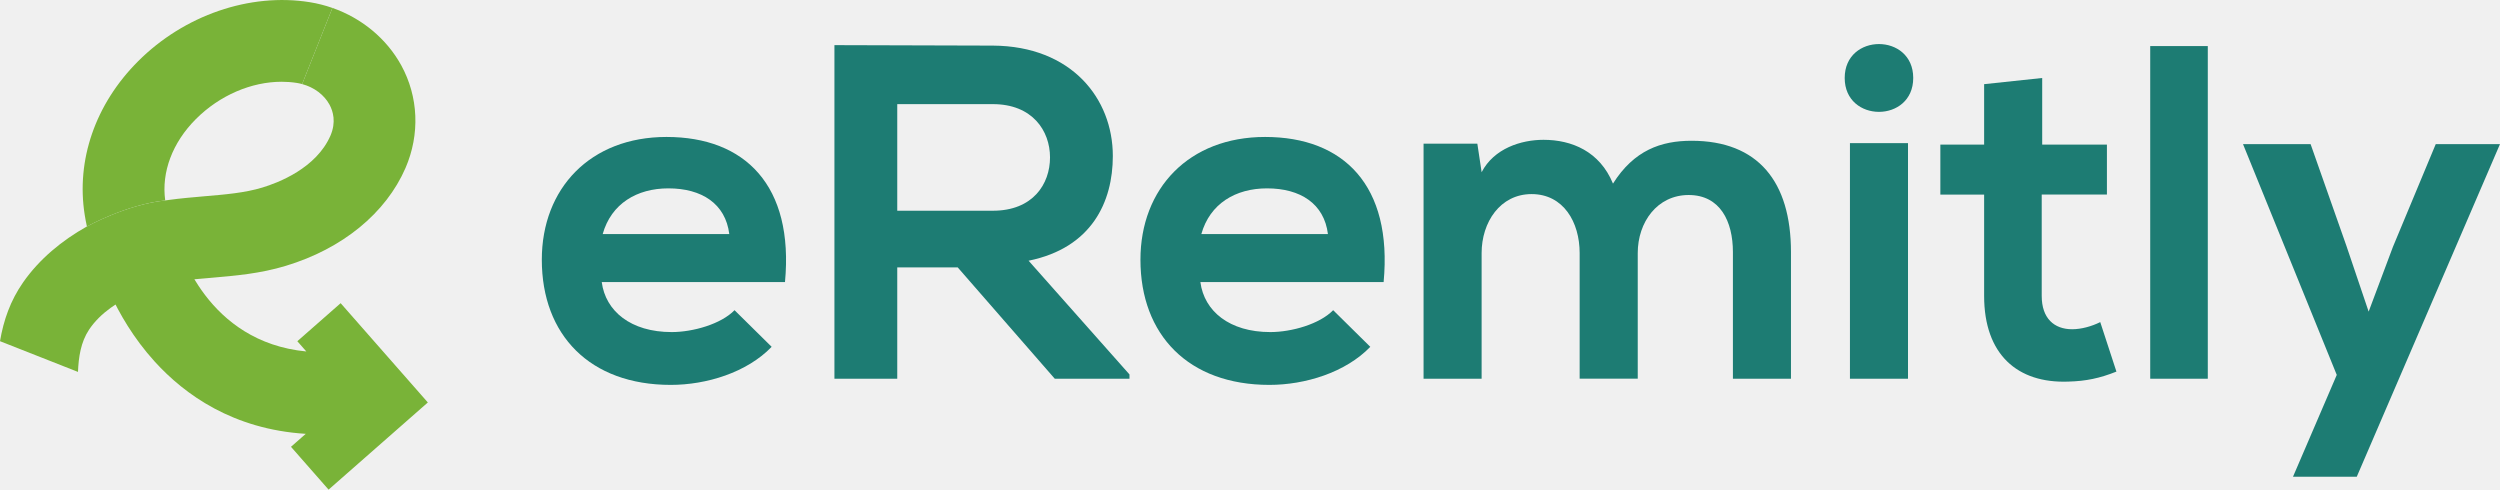
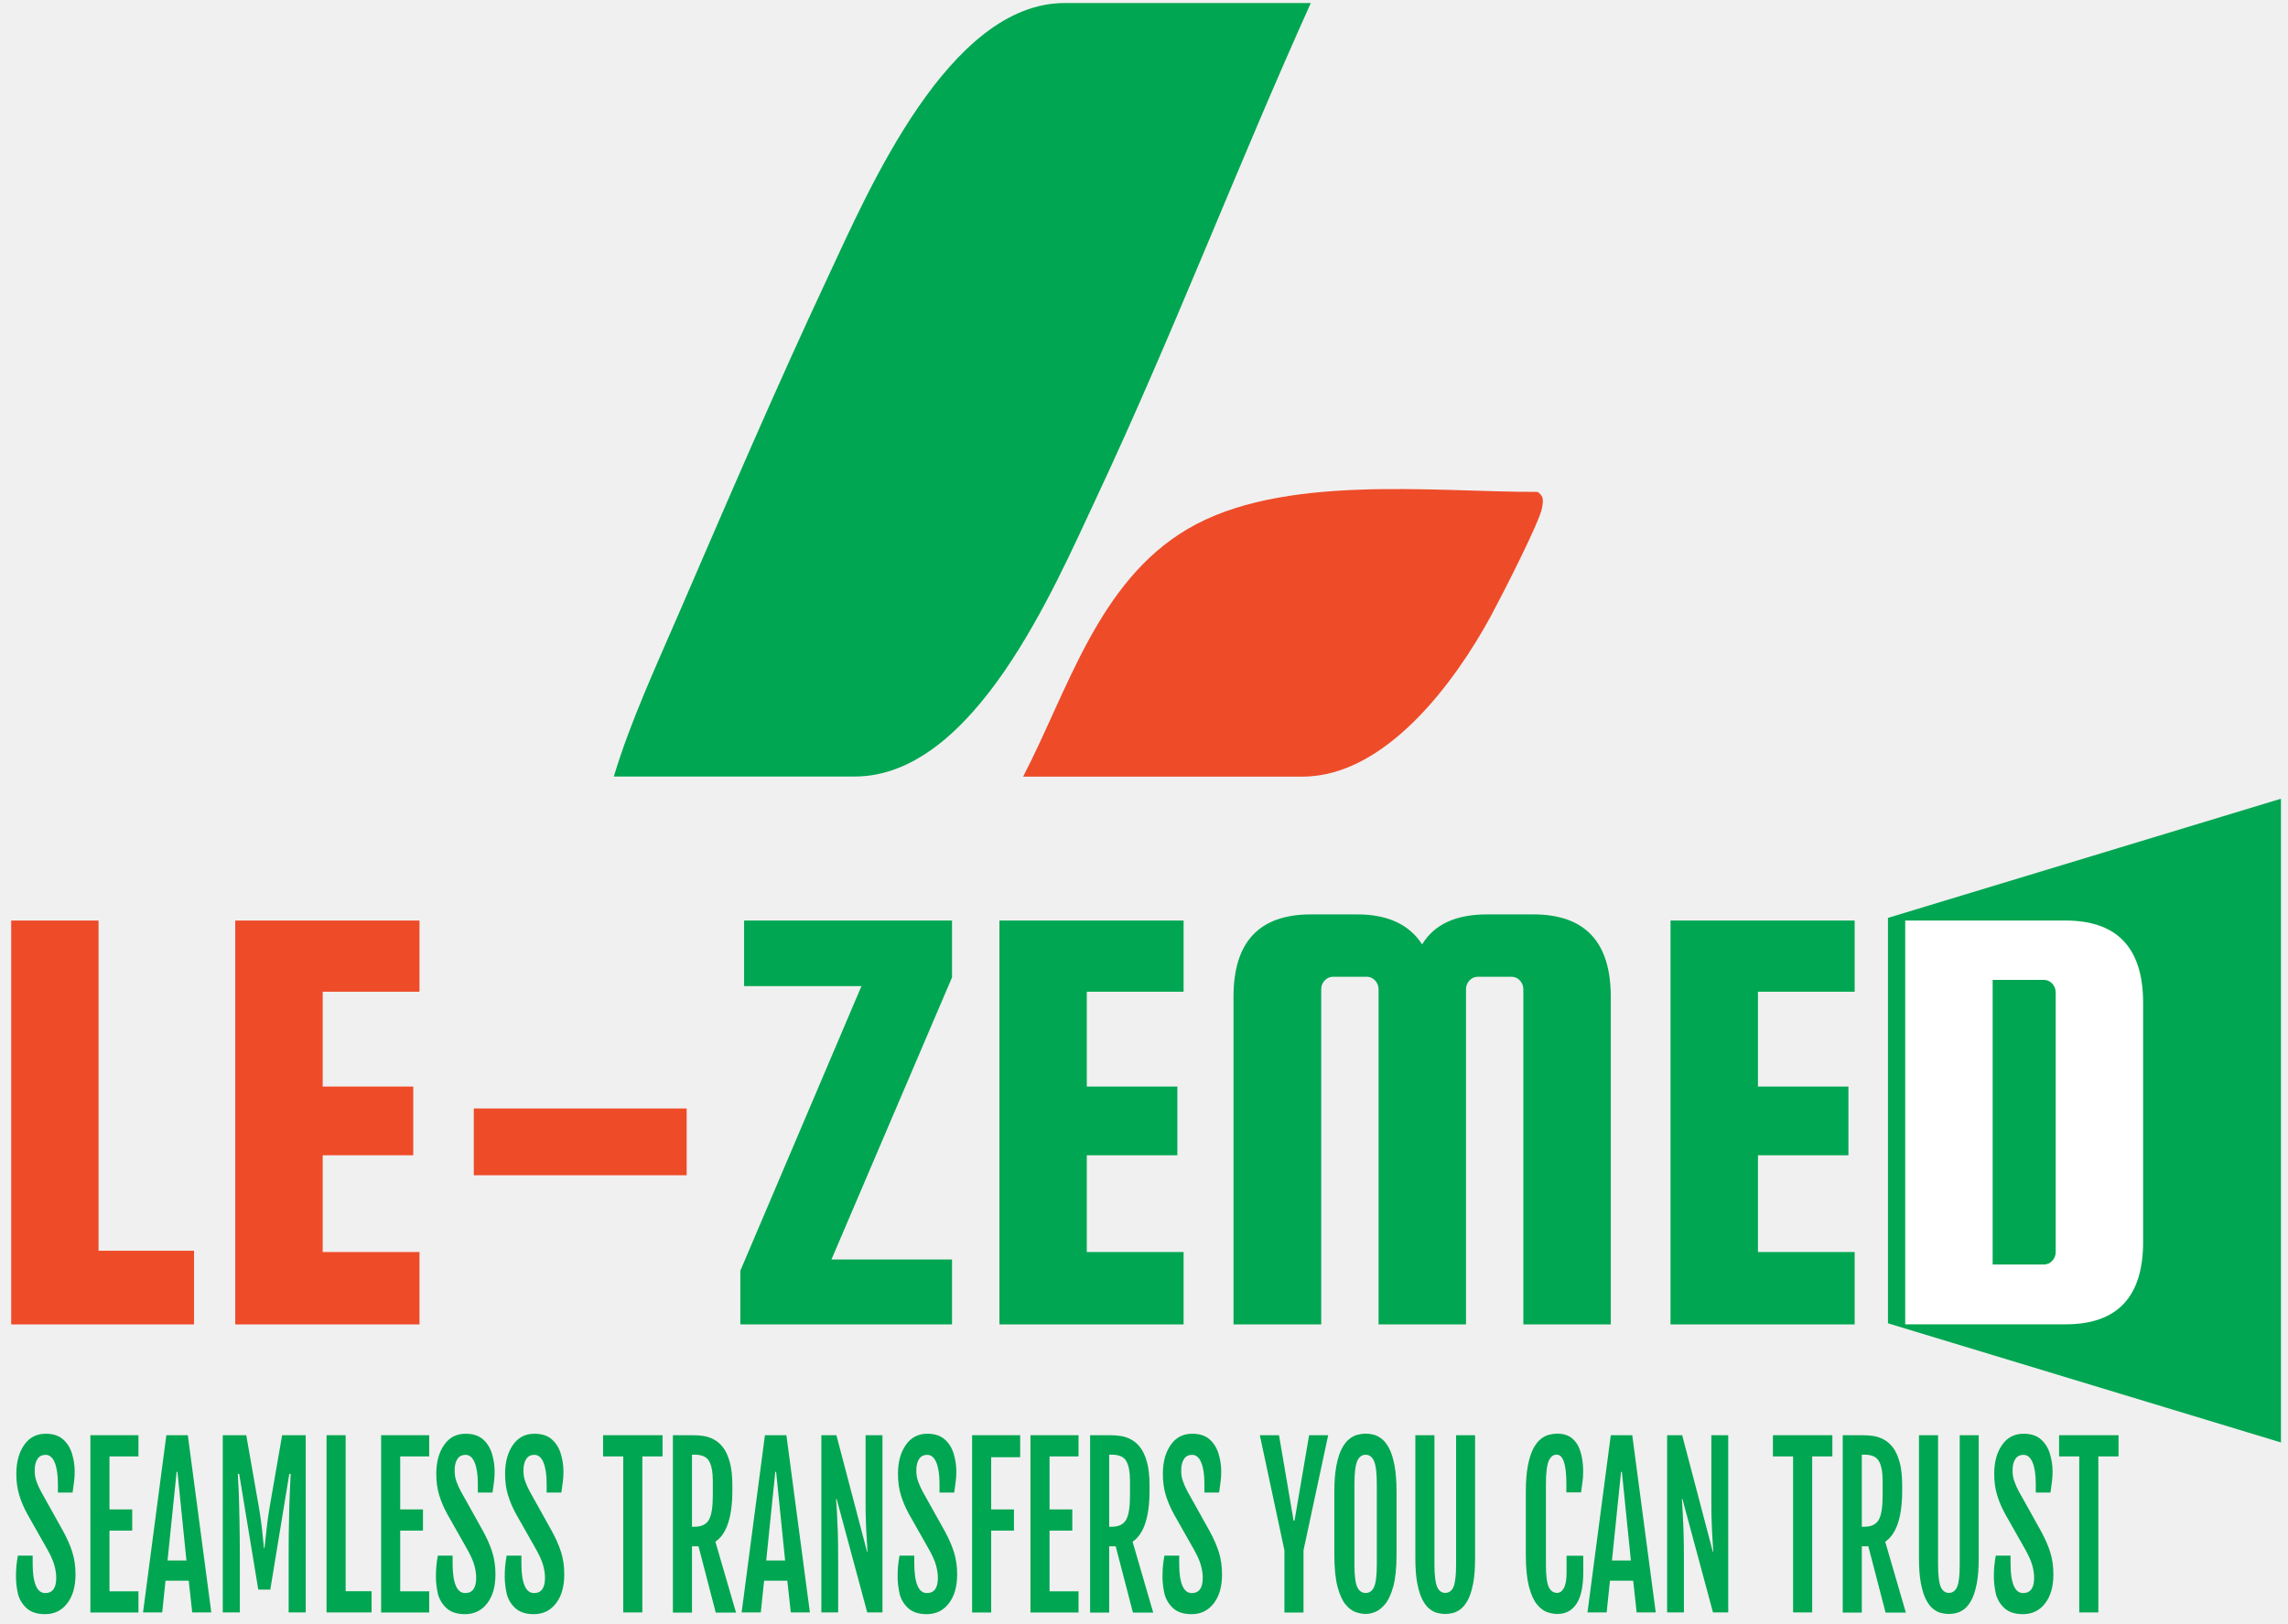
- <svg xmlns="http://www.w3.org/2000/svg" xml:space="preserve" width="42.333mm" height="8.291mm" version="1.1" style="shape-rendering:geometricPrecision; text-rendering:geometricPrecision; image-rendering:optimizeQuality; fill-rule:evenodd; clip-rule:evenodd" viewBox="0 0 1816.68 355.8">
-   <defs>
-     <style type="text/css">
-    
-     .fil0 {fill:#1D7C73;fill-rule:nonzero}
-     .fil1 {fill:#79B338;fill-rule:nonzero}
-    
-   </style>
-   </defs>
-   <g id="Layer_x0020_1">
-     <g id="_1800282001840">
-       <path class="fil0" d="M529.95 170.08c-2.77,-22.13 -20.06,-33.2 -44.27,-33.2 -22.82,0 -41.5,11.07 -47.72,33.2l91.99 0zm-92.68 34.92c2.77,21.1 21.1,36.31 50.84,36.31 15.56,0 35.97,-5.88 45.65,-15.91l26.98 26.63c-17.98,18.67 -47.38,27.66 -73.31,27.66 -58.79,0 -93.71,-36.3 -93.71,-90.95 0,-51.87 35.27,-89.22 90.6,-89.22 57.06,0 92.68,35.28 86.11,105.47l-133.14 0z" />
-       <path class="fil0" d="M652.01 75.67l0 77.46 69.51 0c29.05,0 41.5,-19.37 41.5,-38.73 0,-19.36 -12.79,-38.73 -41.5,-38.73l-69.51 0zm168.76 199.54l-54.29 0 -70.55 -80.92 -43.92 0 0 80.92 -45.65 0 0 -242.41c38.39,0 76.77,0.34 115.15,0.34 57.06,0.34 87.15,38.39 87.15,80.23 0,33.2 -15.22,66.74 -61.21,76.08l73.31 82.65 0 3.11z" />
-       <path class="fil0" d="M964.97 170.08c-2.76,-22.13 -20.05,-33.2 -44.27,-33.2 -22.82,0 -41.49,11.07 -47.72,33.2l91.99 0zm-92.68 34.92c2.76,21.1 21.1,36.31 50.84,36.31 15.56,0 35.97,-5.88 45.64,-15.91l26.98 26.63c-17.98,18.67 -47.38,27.66 -73.31,27.66 -58.79,0 -93.71,-36.3 -93.71,-90.95 0,-51.87 35.27,-89.22 90.6,-89.22 57.06,0 92.68,35.28 86.11,105.47l-133.14 0z" />
-       <path class="fil0" d="M1147.89 275.21l0 -91.29c0,-22.48 -11.76,-42.88 -34.93,-42.88 -22.83,0 -36.31,20.41 -36.31,42.88l0 91.29 -42.19 0 0 -170.83 39.08 0 3.12 20.74c8.99,-17.29 28.7,-23.52 44.96,-23.52 20.4,0 40.81,8.3 50.49,31.82 15.22,-24.21 34.93,-31.13 57.06,-31.13 48.42,0 72.28,29.74 72.28,80.92l0 91.99 -42.19 0 0 -91.99c0,-22.48 -9.34,-41.5 -32.16,-41.5 -22.82,0 -37,19.71 -37,42.19l0 91.29 -42.19 0z" />
-       <path class="fil0" d="M1344.3 275.21l42.19 0 0 -171.18 -42.19 0 0 171.18zm45.99 -218.56c0,32.85 -49.8,32.85 -49.8,0 0,-32.85 49.8,-32.85 49.8,0z" />
-       <path class="fil0" d="M1484.01 56.65l0 48.42 47.03 0 0 36.31 -47.38 0 0 73.66c0,16.26 8.99,24.21 22.13,24.21 6.57,0 14.18,-2.07 20.4,-5.19l11.76 35.97c-12.11,4.84 -22.13,6.92 -34.93,7.27 -37,1.38 -61.21,-19.71 -61.21,-62.25l0 -73.66 -31.81 0 0 -36.31 31.81 0 0 -43.92 42.19 -4.49z" />
-       <polygon class="fil0" points="1604.34,275.21 1562.5,275.21 1562.5,33.48 1604.34,33.48 " />
-       <polygon class="fil0" points="1816.67,104.72 1712.59,346.44 1666.25,346.44 1698.06,272.44 1629.93,104.72 1679.04,104.72 1704.98,178.38 1721.23,226.45 1738.87,179.41 1769.99,104.72 " />
-       <path class="fil1" d="M310.25 291.72l0 0 -62.71 -71.41 -31.48 27.64 6.55 7.46c-72.23,-6.96 -92.35,-74.43 -94.74,-83.55l-57.62 14.54c1.05,4.21 11.16,42.15 42.11,76.28 21.9,24.16 57.08,49.29 109.82,52.58l-10.73 9.42 27.32 31.12 72.13 -63.34 -0.65 -0.74z" />
-       <path class="fil1" d="M241.56 5.76l-22 55.33c-1.24,-0.33 -2.51,-0.62 -3.83,-0.82 -3.63,-0.58 -7.38,-0.86 -11.08,-0.86 -21.96,0 -45.03,9.84 -62.3,27.11 -17.05,17.06 -25.13,38.57 -22.29,59.13 -28.35,3.01 -56.9,18.95 -56.9,18.95 -0.62,-2.72 -1.12,-5.48 -1.57,-8.24 -6.43,-40.01 7.7,-80.8 38.73,-111.82 33.46,-33.5 81.29,-49.94 124.84,-42.94 5.64,0.91 11.12,2.31 16.4,4.16z" />
-       <path class="fil1" d="M291.59 47.5c-10.63,-19.42 -28.72,-34.28 -50.03,-41.75l-22.01 55.35c8.73,2.34 16,7.78 19.92,14.99 2.59,4.81 4.87,12.59 0.7,22.39 -10.31,23.78 -38.08,34.35 -49.59,37.82 -12.71,3.86 -27.01,5.06 -42.13,6.33 -8.48,0.76 -17.02,1.45 -25.68,2.65 -0.88,0.13 -1.84,0.25 -2.72,0.38 -28.34,2.97 -56.86,18.91 -56.92,18.91 -18.03,10.12 -34.47,23.59 -46.37,40.67 -9.24,13.28 -14.17,27.45 -16.76,42.69l56.67 22.33c0.44,-10.81 2.03,-21.63 8.03,-30.68 8.29,-12.46 21.76,-20.74 35.04,-27.01 2.34,-1.08 4.81,-2.09 7.4,-3.03 13.78,-4.94 29.6,-6.27 46.3,-7.66 17.52,-1.52 35.67,-3.03 54.33,-8.73 41.05,-12.4 72.68,-38.27 86.91,-71.1 10.57,-24.48 9.43,-51.68 -3.1,-74.58z" />
+ <svg xmlns="http://www.w3.org/2000/svg" version="1.1" id="Layer_1" x="0px" y="0px" viewBox="0 0 249.37 176.98" style="enable-background:new 0 0 249.37 176.98;" xml:space="preserve">
+   <style type="text/css">
+ 	.st0{display:none;}
+ 	.st1{display:inline;fill:#00A651;}
+ 	.st2{display:inline;fill:#EE4B29;}
+ 	.st3{display:inline;fill:none;}
+ 	.st4{display:inline;}
+ 	.st5{clip-path:url(#SVGID_2_);fill:#00A651;}
+ 	.st6{clip-path:url(#SVGID_4_);fill:#00A651;}
+ 	.st7{clip-path:url(#SVGID_4_);fill:#FFFFFF;}
+ 	.st8{fill:#00A651;}
+ 	.st9{fill:#EE4B29;}
+ 	.st10{clip-path:url(#SVGID_6_);fill:#00A651;}
+ 	.st11{clip-path:url(#SVGID_8_);fill:#00A651;}
+ 	.st12{clip-path:url(#SVGID_8_);fill:#FFFFFF;}
+ 	.st13{fill:none;}
+ 	.st14{clip-path:url(#SVGID_10_);fill:#00A651;}
+ 	.st15{clip-path:url(#SVGID_12_);fill:#00A651;}
+ 	.st16{clip-path:url(#SVGID_12_);fill:#FFFFFF;}
+ 	.st17{fill:#FFFFFF;}
+ </style>
+   <g>
+     <path class="st8" d="M142.86,0.34c-8.05,17.86-15.08,36.28-23.4,54.01c-4.6,9.79-13.26,30.31-26.33,30.31H66.9   c1.82-6.04,4.6-12.02,7.13-17.88c5.29-12.24,10.62-24.67,16.28-36.74c4.38-9.35,13.11-29.71,25.73-29.71H142.86z" />
+     <path class="st9" d="M111.51,84.67c4.9-9.43,8.16-21.22,17.9-26.98c10.24-6.06,26.64-4.05,38.18-4.06c0.7,0.48,0.6,0.96,0.49,1.69   c-0.24,1.55-4.55,9.92-5.62,11.9c-3.85,7.07-11.4,17.45-20.51,17.45H111.51z" />
+     <polygon class="st9" points="10.74,136.36 21.15,136.36 21.15,144.39 1.22,144.39 1.22,100.36 10.74,100.36  " />
+     <polygon class="st9" points="35.17,136.5 45.72,136.5 45.72,144.39 25.64,144.39 25.64,100.36 45.72,100.36 45.72,108.12    35.17,108.12 35.17,118.46 45.04,118.46 45.04,125.95 35.17,125.95  " />
+     <rect x="51.64" y="120.85" class="st9" width="23.2" height="7.28" />
+     <polygon class="st8" points="103.76,106.56 90.62,137.31 103.76,137.31 103.76,144.39 80.69,144.39 80.69,138.54 93.89,107.51    81.1,107.51 81.1,100.36 103.76,100.36  " />
+     <polygon class="st8" points="118.45,136.5 129,136.5 129,144.39 108.93,144.39 108.93,100.36 129,100.36 129,108.12 118.45,108.12    118.45,118.46 128.32,118.46 128.32,125.95 118.45,125.95  " />
+     <g>
+       <path class="st8" d="M1.74,171.88c0-0.41,0.02-0.8,0.05-1.15c0.03-0.35,0.09-0.73,0.16-1.13h1.61v0.86c0,1.04,0.11,1.84,0.34,2.39    c0.22,0.55,0.57,0.83,1.03,0.83c0.8,0,1.2-0.55,1.2-1.66c0-0.43-0.07-0.88-0.2-1.36c-0.13-0.48-0.39-1.06-0.77-1.74l-2.17-3.83    c-0.38-0.69-0.68-1.39-0.89-2.08c-0.21-0.69-0.32-1.47-0.32-2.32c0-1.28,0.28-2.33,0.85-3.15c0.56-0.82,1.35-1.23,2.35-1.23    c0.81,0,1.44,0.21,1.9,0.62c0.46,0.41,0.78,0.93,0.97,1.56c0.19,0.63,0.29,1.27,0.29,1.92c0,0.42-0.02,0.8-0.07,1.15    s-0.1,0.74-0.16,1.16h-1.6v-0.93c0-1.02-0.12-1.8-0.35-2.35c-0.23-0.55-0.56-0.83-0.99-0.83c-0.39,0-0.69,0.15-0.89,0.46    c-0.2,0.31-0.3,0.71-0.3,1.23c0,0.44,0.06,0.84,0.19,1.19c0.13,0.36,0.29,0.73,0.49,1.1l2.41,4.32c0.44,0.81,0.78,1.57,1.01,2.3    c0.23,0.73,0.35,1.54,0.35,2.43c0,1.33-0.3,2.39-0.91,3.17c-0.6,0.78-1.41,1.17-2.41,1.17c-0.82,0-1.47-0.2-1.94-0.59    c-0.47-0.4-0.8-0.91-0.99-1.53C1.83,173.22,1.74,172.57,1.74,171.88z" />
+       <path class="st8" d="M9.85,156.47h5.24v2.31h-3.16v5.78h2.48v2.31h-2.48v6.62h3.16v2.31H9.85V156.47z" />
+       <path class="st8" d="M18.13,156.47h2.34l2.56,19.32h-2.08l-0.38-3.46h-2.53l-0.36,3.46h-2.09L18.13,156.47z M20.32,170.13    l-0.98-9.67h-0.09l-0.99,9.67H20.32z" />
+       <path class="st8" d="M24.27,156.47h2.57l1.37,7.82c0.14,0.82,0.26,1.61,0.34,2.37c0.08,0.76,0.16,1.46,0.22,2.12h0.06    c0.07-0.66,0.15-1.36,0.23-2.12c0.08-0.76,0.19-1.55,0.33-2.37l1.36-7.82h2.57v19.32h-1.86v-6.39c0-1.31,0.01-2.55,0.04-3.7    c0.02-1.15,0.05-2.16,0.09-3.03c0.03-0.87,0.06-1.53,0.09-1.98h-0.15l-2.07,12.61h-1.31l-2.08-12.61h-0.15    c0.03,0.45,0.06,1.11,0.1,1.98c0.03,0.87,0.06,1.88,0.08,3.03c0.02,1.15,0.04,2.39,0.04,3.7v6.39h-1.86V156.47z" />
+       <path class="st8" d="M35.59,156.47h2.08v17.01h2.83v2.31h-4.91V156.47z" />
+       <path class="st8" d="M41.54,156.47h5.24v2.31h-3.16v5.78h2.48v2.31h-2.48v6.62h3.16v2.31h-5.24V156.47z" />
+       <path class="st8" d="M47.51,171.88c0-0.41,0.02-0.8,0.05-1.15c0.03-0.35,0.09-0.73,0.16-1.13h1.61v0.86    c0,1.04,0.11,1.84,0.34,2.39c0.22,0.55,0.57,0.83,1.03,0.83c0.8,0,1.2-0.55,1.2-1.66c0-0.43-0.07-0.88-0.2-1.36    c-0.13-0.48-0.39-1.06-0.77-1.74l-2.17-3.83c-0.38-0.69-0.68-1.39-0.89-2.08c-0.21-0.69-0.32-1.47-0.32-2.32    c0-1.28,0.28-2.33,0.85-3.15c0.56-0.82,1.35-1.23,2.35-1.23c0.81,0,1.44,0.21,1.9,0.62c0.46,0.41,0.78,0.93,0.97,1.56    c0.19,0.63,0.29,1.27,0.29,1.92c0,0.42-0.02,0.8-0.07,1.15c-0.05,0.35-0.1,0.74-0.16,1.16h-1.6v-0.93c0-1.02-0.12-1.8-0.35-2.35    c-0.23-0.55-0.56-0.83-0.99-0.83c-0.39,0-0.69,0.15-0.89,0.46c-0.2,0.31-0.3,0.71-0.3,1.23c0,0.44,0.06,0.84,0.19,1.19    c0.13,0.36,0.29,0.73,0.49,1.1l2.41,4.32c0.44,0.81,0.78,1.57,1.01,2.3c0.23,0.73,0.35,1.54,0.35,2.43c0,1.33-0.3,2.39-0.91,3.17    c-0.6,0.78-1.41,1.17-2.41,1.17c-0.82,0-1.47-0.2-1.94-0.59c-0.47-0.4-0.8-0.91-0.99-1.53C47.6,173.22,47.51,172.57,47.51,171.88z    " />
+       <path class="st8" d="M55.01,171.88c0-0.41,0.02-0.8,0.05-1.15c0.03-0.35,0.09-0.73,0.16-1.13h1.61v0.86    c0,1.04,0.11,1.84,0.34,2.39c0.22,0.55,0.57,0.83,1.03,0.83c0.8,0,1.2-0.55,1.2-1.66c0-0.43-0.07-0.88-0.2-1.36    c-0.13-0.48-0.39-1.06-0.77-1.74l-2.17-3.83c-0.38-0.69-0.68-1.39-0.89-2.08c-0.21-0.69-0.32-1.47-0.32-2.32    c0-1.28,0.28-2.33,0.85-3.15c0.56-0.82,1.35-1.23,2.35-1.23c0.81,0,1.44,0.21,1.9,0.62c0.46,0.41,0.78,0.93,0.97,1.56    c0.19,0.63,0.29,1.27,0.29,1.92c0,0.42-0.02,0.8-0.07,1.15c-0.05,0.35-0.1,0.74-0.16,1.16h-1.6v-0.93c0-1.02-0.12-1.8-0.35-2.35    c-0.23-0.55-0.56-0.83-0.99-0.83c-0.39,0-0.69,0.15-0.89,0.46c-0.2,0.31-0.3,0.71-0.3,1.23c0,0.44,0.06,0.84,0.19,1.19    c0.13,0.36,0.29,0.73,0.49,1.1l2.41,4.32c0.44,0.81,0.78,1.57,1.01,2.3c0.23,0.73,0.35,1.54,0.35,2.43c0,1.33-0.3,2.39-0.91,3.17    c-0.6,0.78-1.41,1.17-2.41,1.17c-0.82,0-1.47-0.2-1.94-0.59c-0.47-0.4-0.8-0.91-0.99-1.53C55.11,173.22,55.01,172.57,55.01,171.88    z" />
+       <path class="st8" d="M67.94,158.78h-2.21v-2.31h6.48v2.31h-2.2v17.01h-2.08V158.78z" />
+       <path class="st8" d="M73.34,156.47h2.25c0.32,0,0.66,0.03,1.04,0.08c0.38,0.05,0.76,0.17,1.13,0.36c0.37,0.19,0.72,0.48,1.03,0.87    c0.31,0.4,0.56,0.94,0.75,1.62c0.19,0.68,0.28,1.55,0.28,2.6v0.49c0,2.9-0.62,4.76-1.85,5.59l2.25,7.73h-2.21l-1.88-7.23h-0.71    v7.23h-2.08V156.47z M75.69,166.45c0.76,0,1.28-0.25,1.57-0.75c0.29-0.5,0.43-1.4,0.43-2.69v-1.53c0-1-0.14-1.73-0.41-2.19    c-0.27-0.47-0.8-0.7-1.59-0.7h-0.27v7.86H75.69z" />
+       <path class="st8" d="M83.37,156.47h2.34l2.56,19.32h-2.08l-0.38-3.46h-2.53l-0.36,3.46h-2.09L83.37,156.47z M85.57,170.13    l-0.98-9.67H84.5l-0.99,9.67H85.57z" />
+       <path class="st8" d="M89.52,156.47h1.64l3.34,12.7h0.05c-0.02-0.4-0.05-0.85-0.08-1.34s-0.07-1.09-0.09-1.78    c-0.03-0.69-0.04-1.54-0.04-2.53v-7.05h1.84v19.32h-1.66l-3.33-12.36h-0.06c0.03,0.45,0.06,0.95,0.09,1.48    c0.03,0.54,0.06,1.21,0.09,2.02c0.03,0.81,0.04,1.87,0.04,3.18v5.68h-1.83V156.47z" />
+       <path class="st8" d="M97.83,171.88c0-0.41,0.02-0.8,0.05-1.15c0.03-0.35,0.09-0.73,0.16-1.13h1.61v0.86    c0,1.04,0.11,1.84,0.34,2.39c0.22,0.55,0.57,0.83,1.03,0.83c0.8,0,1.2-0.55,1.2-1.66c0-0.43-0.07-0.88-0.2-1.36    c-0.13-0.48-0.39-1.06-0.77-1.74l-2.17-3.83c-0.38-0.69-0.68-1.39-0.89-2.08c-0.21-0.69-0.32-1.47-0.32-2.32    c0-1.28,0.28-2.33,0.85-3.15c0.56-0.82,1.35-1.23,2.35-1.23c0.81,0,1.44,0.21,1.9,0.62c0.46,0.41,0.78,0.93,0.97,1.56    c0.19,0.63,0.29,1.27,0.29,1.92c0,0.42-0.02,0.8-0.07,1.15s-0.1,0.74-0.16,1.16h-1.6v-0.93c0-1.02-0.12-1.8-0.35-2.35    c-0.23-0.55-0.56-0.83-0.99-0.83c-0.39,0-0.69,0.15-0.89,0.46c-0.2,0.31-0.3,0.71-0.3,1.23c0,0.44,0.06,0.84,0.19,1.19    c0.13,0.36,0.29,0.73,0.49,1.1l2.41,4.32c0.44,0.81,0.78,1.57,1.01,2.3c0.23,0.73,0.35,1.54,0.35,2.43c0,1.33-0.3,2.39-0.91,3.17    c-0.6,0.78-1.41,1.17-2.41,1.17c-0.82,0-1.47-0.2-1.94-0.59c-0.47-0.4-0.8-0.91-0.99-1.53C97.93,173.22,97.83,172.57,97.83,171.88    z" />
+       <path class="st8" d="M105.95,156.47h5.24v2.4h-3.16v5.69h2.48v2.31h-2.48v8.93h-2.08V156.47z" />
+       <path class="st8" d="M112.31,156.47h5.24v2.31h-3.16v5.78h2.48v2.31h-2.48v6.62h3.16v2.31h-5.24V156.47z" />
+       <path class="st8" d="M118.81,156.47h2.25c0.32,0,0.66,0.03,1.04,0.08c0.38,0.05,0.76,0.17,1.13,0.36    c0.37,0.19,0.72,0.48,1.03,0.87c0.31,0.4,0.56,0.94,0.75,1.62c0.19,0.68,0.28,1.55,0.28,2.6v0.49c0,2.9-0.62,4.76-1.85,5.59    l2.25,7.73h-2.21l-1.88-7.23h-0.71v7.23h-2.08V156.47z M121.16,166.45c0.76,0,1.28-0.25,1.57-0.75c0.29-0.5,0.43-1.4,0.43-2.69    v-1.53c0-1-0.14-1.73-0.41-2.19c-0.27-0.47-0.8-0.7-1.59-0.7h-0.27v7.86H121.16z" />
+       <path class="st8" d="M126.7,171.88c0-0.41,0.02-0.8,0.05-1.15c0.03-0.35,0.09-0.73,0.16-1.13h1.61v0.86    c0,1.04,0.11,1.84,0.34,2.39c0.22,0.55,0.57,0.83,1.03,0.83c0.8,0,1.2-0.55,1.2-1.66c0-0.43-0.07-0.88-0.2-1.36    c-0.13-0.48-0.39-1.06-0.77-1.74l-2.17-3.83c-0.38-0.69-0.68-1.39-0.89-2.08c-0.21-0.69-0.32-1.47-0.32-2.32    c0-1.28,0.28-2.33,0.85-3.15c0.56-0.82,1.35-1.23,2.35-1.23c0.81,0,1.44,0.21,1.9,0.62c0.46,0.41,0.78,0.93,0.97,1.56    c0.19,0.63,0.29,1.27,0.29,1.92c0,0.42-0.02,0.8-0.07,1.15c-0.05,0.35-0.1,0.74-0.16,1.16h-1.6v-0.93c0-1.02-0.12-1.8-0.35-2.35    c-0.23-0.55-0.56-0.83-0.99-0.83c-0.39,0-0.69,0.15-0.89,0.46c-0.2,0.31-0.3,0.71-0.3,1.23c0,0.44,0.06,0.84,0.19,1.19    c0.13,0.36,0.29,0.73,0.49,1.1l2.41,4.32c0.44,0.81,0.78,1.57,1.01,2.3c0.23,0.73,0.35,1.54,0.35,2.43c0,1.33-0.3,2.39-0.91,3.17    c-0.6,0.78-1.41,1.17-2.41,1.17c-0.82,0-1.47-0.2-1.94-0.59c-0.47-0.4-0.8-0.91-0.99-1.53    C126.79,173.22,126.7,172.57,126.7,171.88z" />
+       <path class="st8" d="M139.99,169.02l-2.68-12.55h2.09l1.59,9.32h0.1l1.59-9.32h2.08l-2.69,12.55v6.78h-2.08V169.02z" />
+       <path class="st8" d="M148.85,175.96c-0.33,0-0.69-0.07-1.09-0.2c-0.39-0.14-0.77-0.42-1.12-0.85c-0.35-0.43-0.64-1.08-0.87-1.94    c-0.22-0.86-0.34-2.02-0.34-3.47v-6.84c0-1.16,0.08-2.13,0.23-2.9s0.35-1.39,0.6-1.86c0.25-0.46,0.52-0.81,0.83-1.04    c0.3-0.23,0.61-0.38,0.91-0.45c0.3-0.07,0.58-0.11,0.84-0.11c0.25,0,0.52,0.03,0.82,0.1c0.3,0.07,0.6,0.21,0.9,0.44    c0.3,0.22,0.57,0.56,0.82,1.02c0.25,0.46,0.45,1.08,0.6,1.86c0.15,0.78,0.23,1.76,0.23,2.94v6.84c0,1.43-0.12,2.58-0.35,3.44    c-0.24,0.86-0.53,1.51-0.89,1.94c-0.36,0.43-0.73,0.72-1.11,0.87C149.49,175.89,149.15,175.96,148.85,175.96z M148.85,173.67    c0.41,0,0.72-0.22,0.91-0.66c0.2-0.44,0.3-1.26,0.3-2.45v-8.71c0-1.24-0.1-2.09-0.3-2.55c-0.2-0.46-0.5-0.7-0.91-0.7    c-0.42,0-0.73,0.23-0.93,0.7c-0.2,0.46-0.3,1.31-0.3,2.55v8.71c0,1.2,0.1,2.02,0.3,2.45    C148.12,173.45,148.43,173.67,148.85,173.67z" />
+       <path class="st8" d="M157.51,175.96c-0.24,0-0.5-0.03-0.79-0.1c-0.29-0.06-0.58-0.2-0.87-0.42c-0.29-0.21-0.55-0.54-0.79-0.98    c-0.24-0.44-0.43-1.04-0.58-1.78c-0.15-0.75-0.22-1.69-0.22-2.83v-13.38h2.08v14.07c0,1.2,0.1,2.02,0.29,2.46    c0.19,0.44,0.49,0.66,0.89,0.66c0.41,0,0.71-0.22,0.9-0.66c0.19-0.44,0.28-1.26,0.28-2.46v-14.07h2.07v13.38    c0,1.14-0.07,2.08-0.22,2.83c-0.15,0.75-0.34,1.34-0.58,1.78c-0.24,0.44-0.51,0.77-0.79,0.98c-0.29,0.22-0.58,0.35-0.87,0.42    C158.02,175.93,157.75,175.96,157.51,175.96z" />
+       <path class="st8" d="M169.72,175.96c-0.33,0-0.69-0.07-1.09-0.2c-0.39-0.14-0.77-0.42-1.12-0.85c-0.35-0.43-0.64-1.08-0.87-1.94    c-0.22-0.86-0.34-2.02-0.34-3.47v-6.84c0-1.16,0.08-2.13,0.23-2.9s0.35-1.39,0.6-1.86c0.25-0.46,0.52-0.81,0.83-1.04    c0.3-0.23,0.6-0.38,0.91-0.45c0.3-0.07,0.58-0.11,0.84-0.11c0.71,0,1.26,0.18,1.68,0.55s0.71,0.87,0.89,1.49    c0.18,0.62,0.27,1.31,0.27,2.05c0,0.42-0.02,0.8-0.07,1.15s-0.1,0.74-0.16,1.16h-1.6v-0.93c0-2.12-0.35-3.18-1.06-3.18    c-0.38,0-0.67,0.23-0.87,0.7c-0.2,0.46-0.3,1.31-0.3,2.55v8.71c0,1.2,0.1,2.02,0.3,2.45c0.2,0.44,0.51,0.66,0.93,0.66    c0.29,0,0.54-0.18,0.73-0.53c0.19-0.35,0.29-0.91,0.29-1.69v-1.83h1.82v1.79c0,1.55-0.24,2.69-0.73,3.44    C171.34,175.59,170.64,175.96,169.72,175.96z" />
+       <path class="st8" d="M175.56,156.47h2.34l2.56,19.32h-2.08l-0.38-3.46h-2.53l-0.36,3.46h-2.09L175.56,156.47z M177.75,170.13    l-0.98-9.67h-0.09l-0.99,9.67H177.75z" />
+       <path class="st8" d="M181.7,156.47h1.64l3.34,12.7h0.05c-0.02-0.4-0.05-0.85-0.08-1.34c-0.03-0.49-0.07-1.09-0.09-1.78    c-0.03-0.69-0.04-1.54-0.04-2.53v-7.05h1.84v19.32h-1.66l-3.33-12.36h-0.06c0.03,0.45,0.06,0.95,0.09,1.48    c0.03,0.54,0.06,1.21,0.09,2.02c0.03,0.81,0.04,1.87,0.04,3.18v5.68h-1.83V156.47z" />
+       <path class="st8" d="M195.44,158.78h-2.21v-2.31h6.48v2.31h-2.2v17.01h-2.08V158.78z" />
+       <path class="st8" d="M200.84,156.47h2.25c0.32,0,0.66,0.03,1.04,0.08c0.38,0.05,0.76,0.17,1.13,0.36    c0.37,0.19,0.72,0.48,1.03,0.87c0.31,0.4,0.56,0.94,0.75,1.62c0.19,0.68,0.28,1.55,0.28,2.6v0.49c0,2.9-0.62,4.76-1.85,5.59    l2.25,7.73h-2.21l-1.88-7.23h-0.71v7.23h-2.08V156.47z M203.19,166.45c0.76,0,1.28-0.25,1.57-0.75c0.29-0.5,0.43-1.4,0.43-2.69    v-1.53c0-1-0.14-1.73-0.41-2.19c-0.27-0.47-0.8-0.7-1.59-0.7h-0.27v7.86H203.19z" />
+       <path class="st8" d="M212.4,175.96c-0.24,0-0.5-0.03-0.79-0.1c-0.29-0.06-0.58-0.2-0.87-0.42c-0.29-0.21-0.55-0.54-0.79-0.98    c-0.24-0.44-0.43-1.04-0.58-1.78c-0.15-0.75-0.22-1.69-0.22-2.83v-13.38h2.08v14.07c0,1.2,0.1,2.02,0.29,2.46    c0.19,0.44,0.49,0.66,0.89,0.66c0.41,0,0.71-0.22,0.9-0.66c0.19-0.44,0.28-1.26,0.28-2.46v-14.07h2.07v13.38    c0,1.14-0.07,2.08-0.22,2.83c-0.15,0.75-0.34,1.34-0.58,1.78c-0.24,0.44-0.51,0.77-0.79,0.98c-0.29,0.22-0.58,0.35-0.87,0.42    C212.9,175.93,212.64,175.96,212.4,175.96z" />
+       <path class="st8" d="M217.31,171.88c0-0.41,0.02-0.8,0.05-1.15c0.03-0.35,0.09-0.73,0.16-1.13h1.61v0.86    c0,1.04,0.11,1.84,0.34,2.39c0.22,0.55,0.57,0.83,1.03,0.83c0.8,0,1.2-0.55,1.2-1.66c0-0.43-0.07-0.88-0.2-1.36    c-0.13-0.48-0.39-1.06-0.77-1.74l-2.17-3.83c-0.38-0.69-0.68-1.39-0.89-2.08c-0.21-0.69-0.32-1.47-0.32-2.32    c0-1.28,0.28-2.33,0.85-3.15c0.56-0.82,1.35-1.23,2.35-1.23c0.81,0,1.44,0.21,1.9,0.62c0.46,0.41,0.78,0.93,0.97,1.56    c0.19,0.63,0.29,1.27,0.29,1.92c0,0.42-0.02,0.8-0.07,1.15s-0.1,0.74-0.16,1.16h-1.6v-0.93c0-1.02-0.12-1.8-0.35-2.35    c-0.23-0.55-0.56-0.83-0.99-0.83c-0.39,0-0.69,0.15-0.89,0.46c-0.2,0.31-0.3,0.71-0.3,1.23c0,0.44,0.06,0.84,0.19,1.19    c0.13,0.36,0.29,0.73,0.49,1.1l2.41,4.32c0.44,0.81,0.78,1.57,1.01,2.3c0.23,0.73,0.35,1.54,0.35,2.43c0,1.33-0.3,2.39-0.91,3.17    c-0.6,0.78-1.41,1.17-2.41,1.17c-0.82,0-1.47-0.2-1.94-0.59c-0.47-0.4-0.8-0.91-0.99-1.53    C217.41,173.22,217.31,172.57,217.31,171.88z" />
+       <path class="st8" d="M226.63,158.78h-2.21v-2.31h6.48v2.31h-2.2v17.01h-2.08V158.78z" />
    </g>
+     <path class="st8" d="M143.97,144.39h-9.53v-35.72c0-5.99,2.81-8.98,8.44-8.98h5.04c3.31,0,5.67,1.09,7.08,3.27   c1.31-2.18,3.67-3.27,7.08-3.27h5.04c5.62,0,8.44,2.99,8.44,8.98v35.72h-9.53v-36.54c0-0.36-0.13-0.68-0.37-0.95   c-0.25-0.27-0.56-0.41-0.92-0.41h-3.67c-0.36,0-0.67,0.14-0.92,0.41c-0.25,0.27-0.37,0.59-0.37,0.95v36.54h-9.53v-36.54   c0-0.36-0.13-0.68-0.37-0.95c-0.25-0.27-0.56-0.41-0.92-0.41h-3.67c-0.36,0-0.67,0.14-0.92,0.41c-0.25,0.27-0.37,0.59-0.37,0.95   V144.39z" />
+     <polygon class="st8" points="191.6,136.5 202.14,136.5 202.14,144.39 182.07,144.39 182.07,100.36 202.14,100.36 202.14,108.12    191.6,108.12 191.6,118.46 201.46,118.46 201.46,125.95 191.6,125.95  " />
+     <polygon class="st8" points="248.6,87.08 248.6,157.26 205.77,144.27 205.77,100.07  " />
+     <path class="st17" d="M225.14,100.36c5.62,0,8.44,2.99,8.44,8.98v26.06c0,5.99-2.81,8.98-8.44,8.98h-17.49v-44.02H225.14z    M224.05,136.5v-28.31c0-0.36-0.13-0.68-0.37-0.95c-0.25-0.27-0.56-0.41-0.92-0.41h-5.58v31.03h5.58c0.36,0,0.67-0.14,0.92-0.41   C223.93,137.18,224.05,136.86,224.05,136.5" />
  </g>
</svg>
